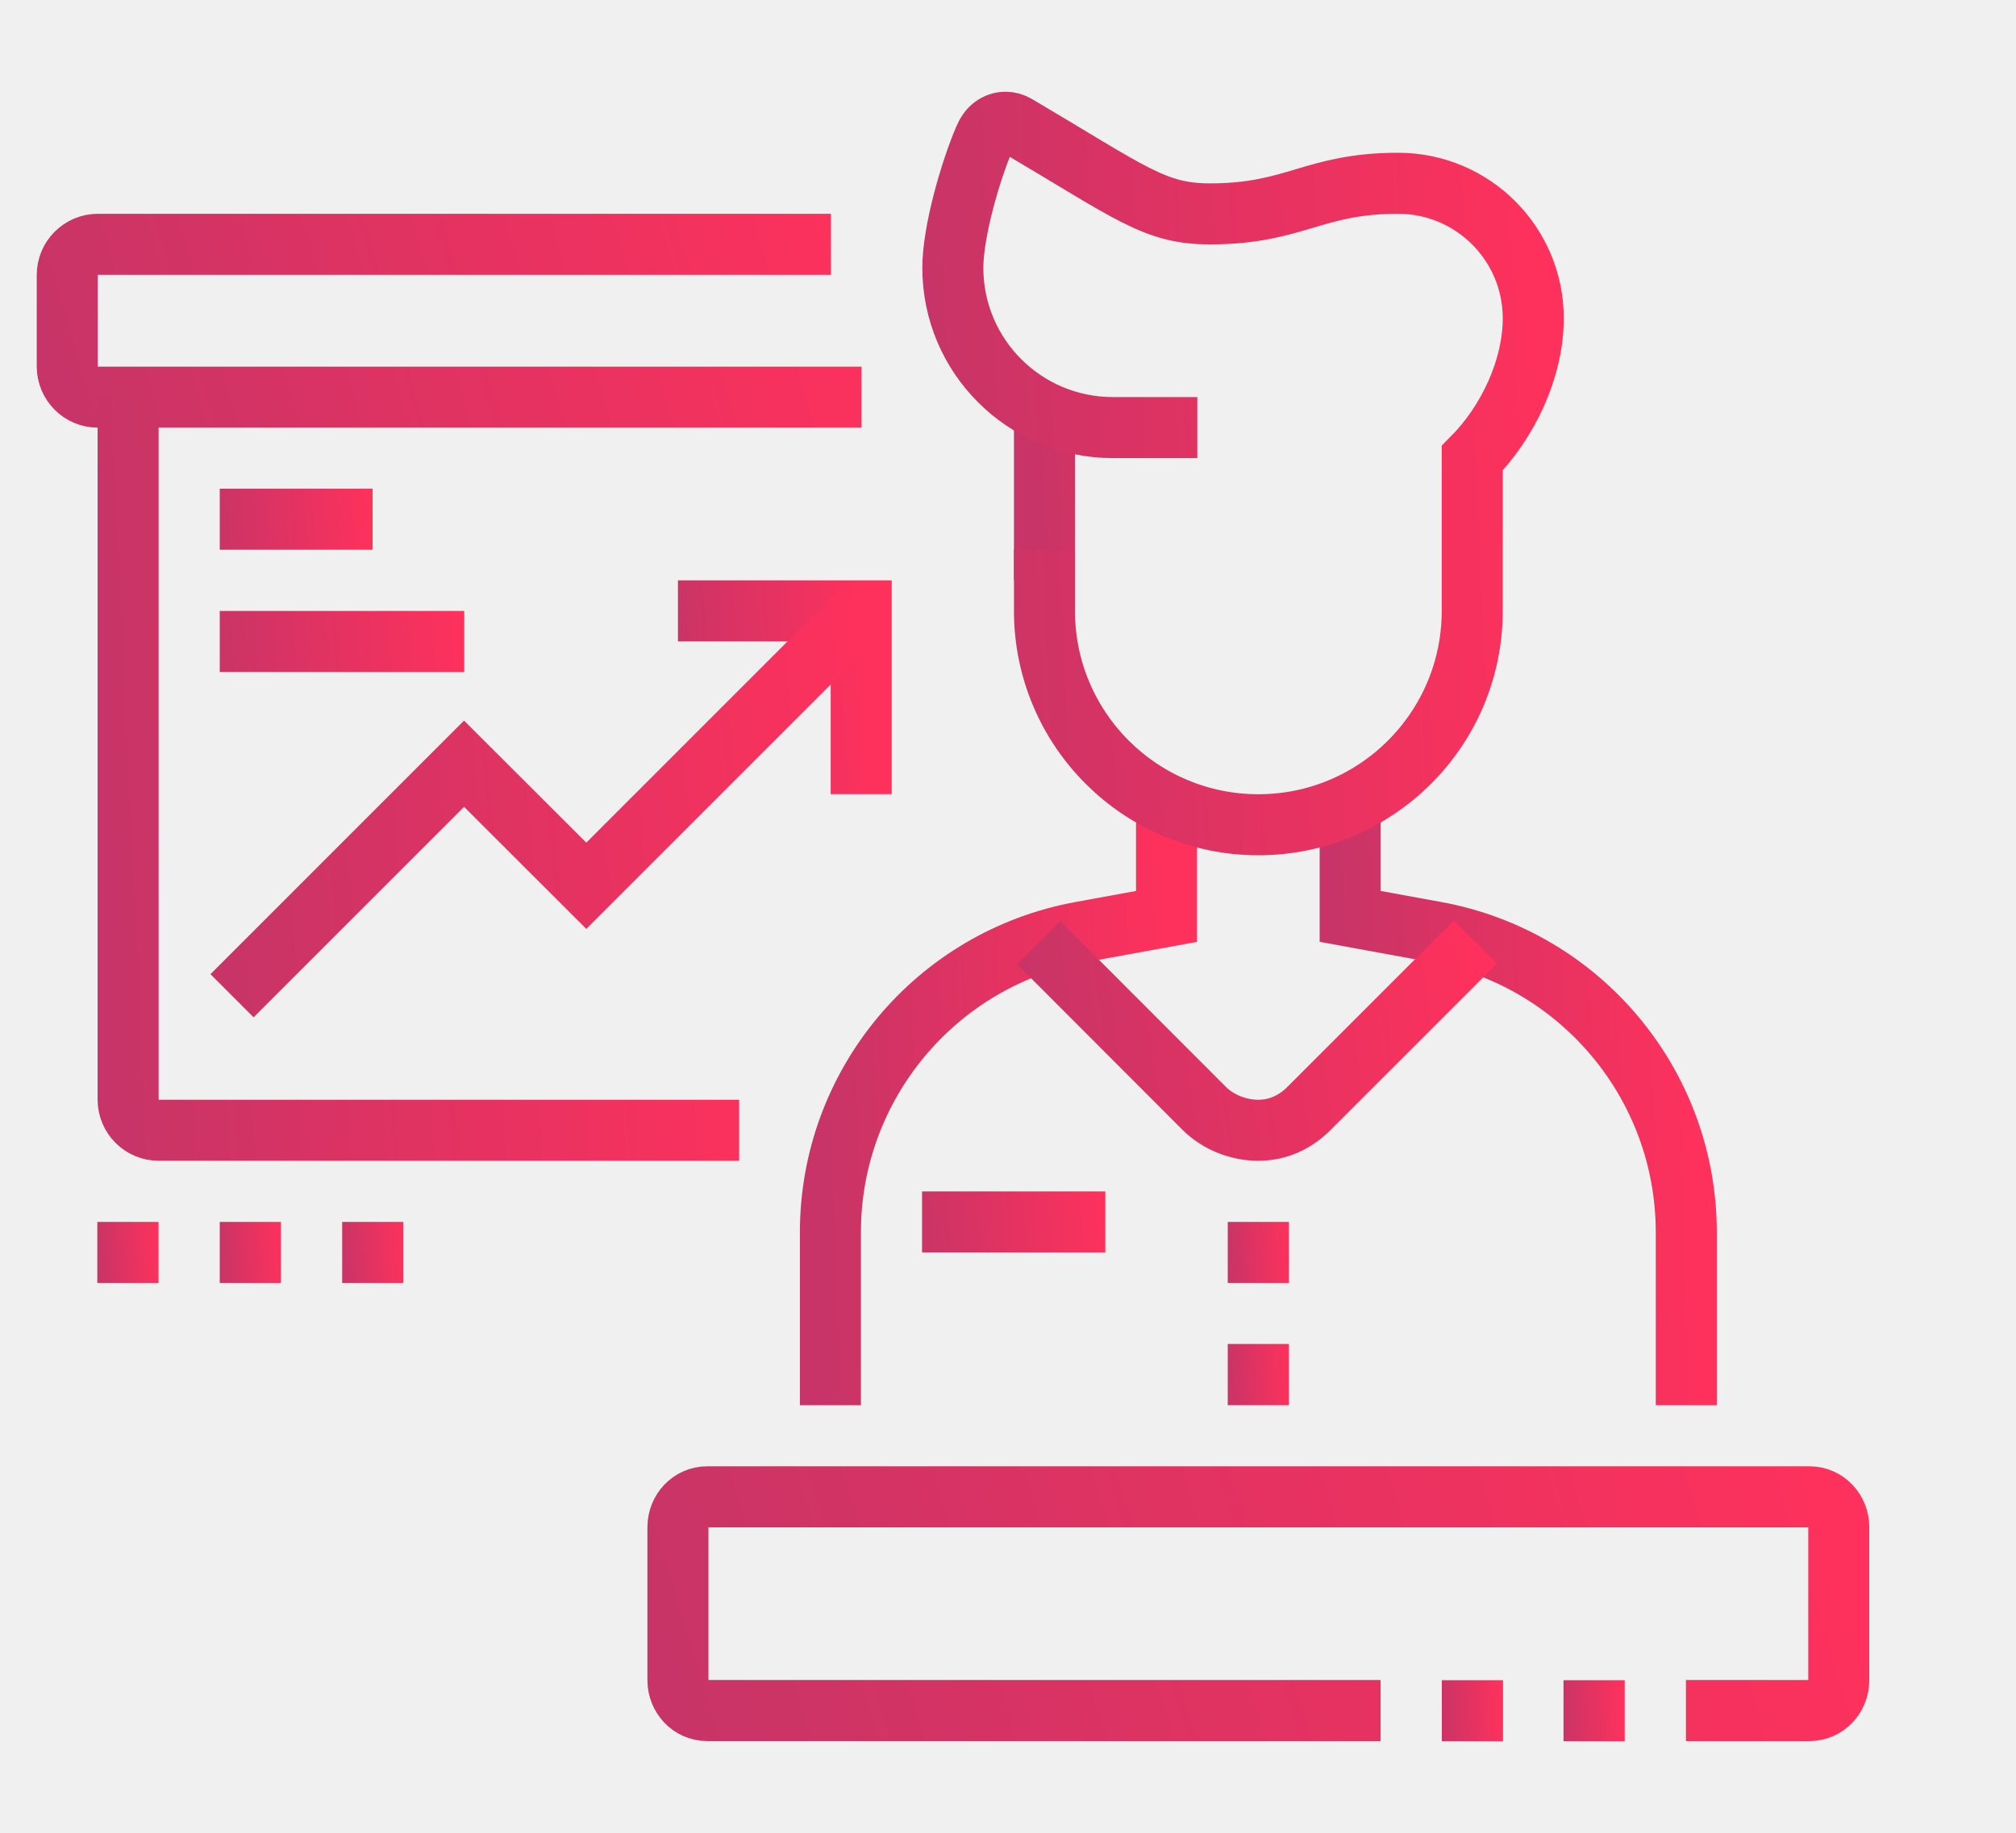
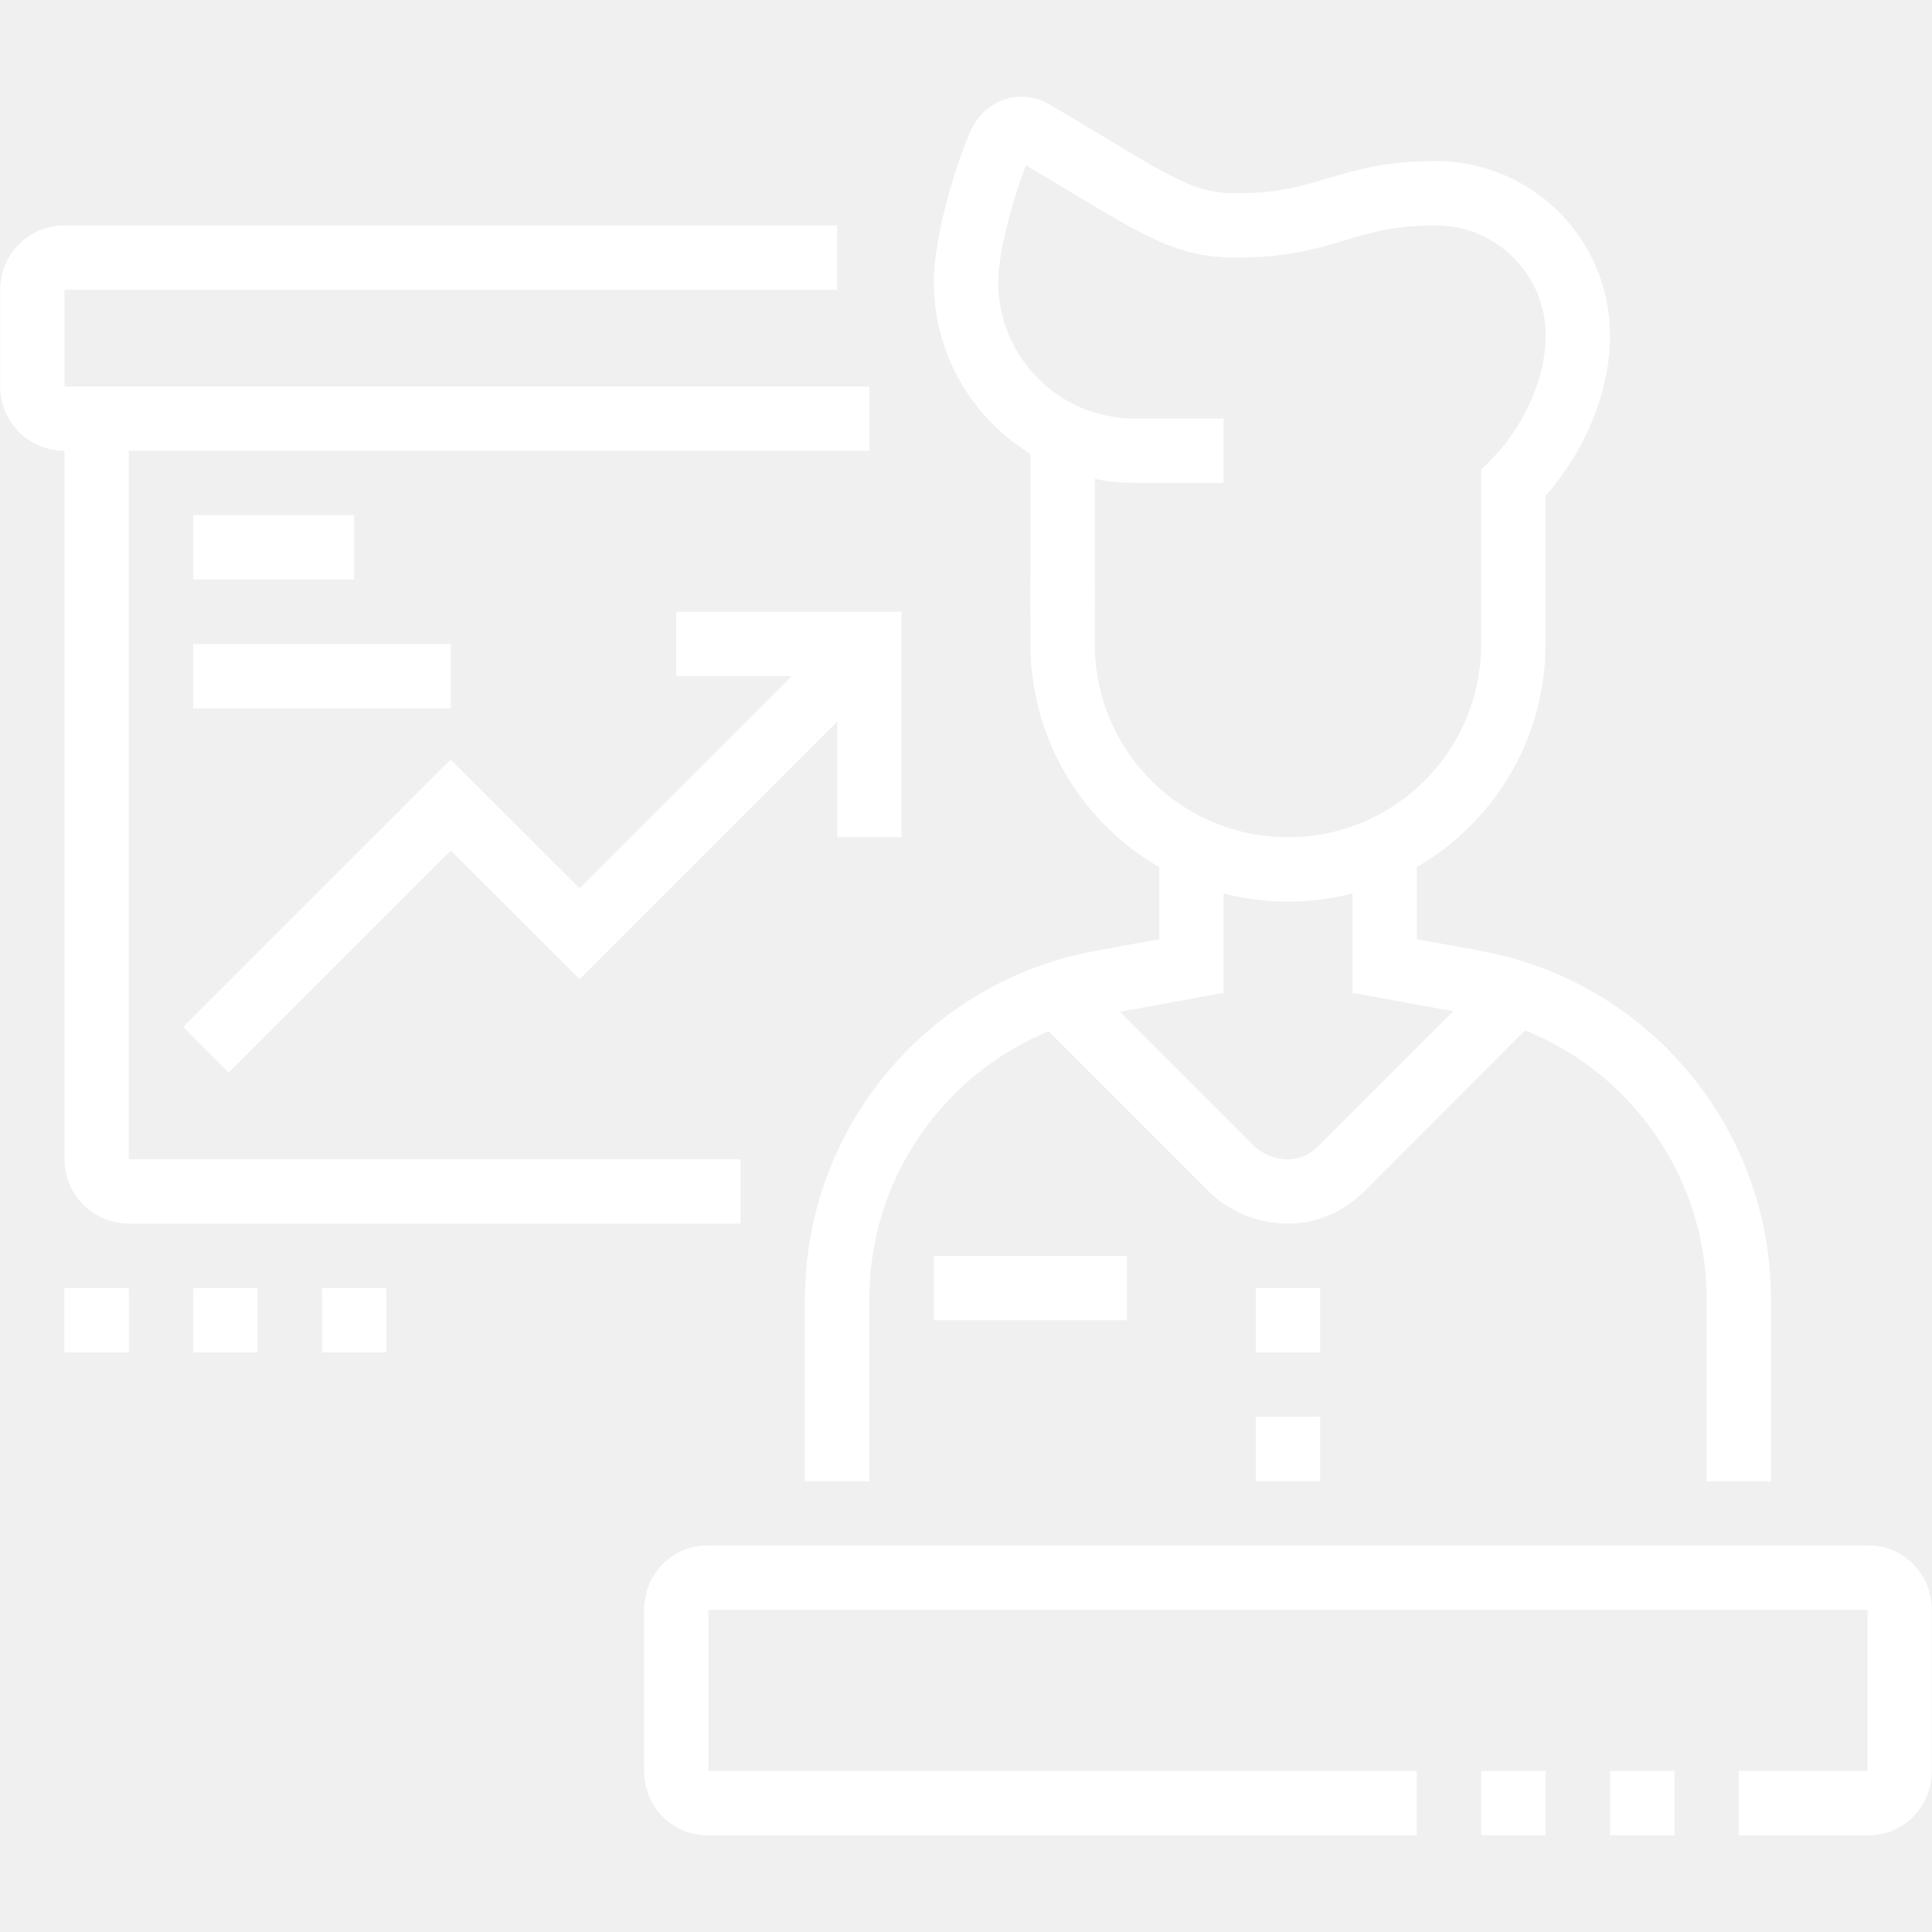
- <svg xmlns="http://www.w3.org/2000/svg" width="11" height="10" viewBox="0 0 11 10" fill="none">
-   <g clip-path="url(#clip0_156_4203)">
-     <path d="M4.701 2.167H0.534C0.442 2.167 0.367 2.092 0.367 2V1.5C0.367 1.408 0.442 1.333 0.534 1.333H4.534" stroke="url(#paint0_linear_156_4203)" stroke-width="0.333" stroke-miterlimit="10" />
-     <path d="M0.699 2.167V6C0.699 6.092 0.774 6.167 0.866 6.167H4.033" stroke="url(#paint1_linear_156_4203)" stroke-width="0.333" stroke-miterlimit="10" />
-     <path d="M1.199 2.833H2.033" stroke="url(#paint2_linear_156_4203)" stroke-width="0.333" stroke-miterlimit="10" />
-     <path d="M1.199 3.5H2.533" stroke="url(#paint3_linear_156_4203)" stroke-width="0.333" stroke-miterlimit="10" />
-     <path d="M4.699 4.333V3.333H3.699" stroke="url(#paint4_linear_156_4203)" stroke-width="0.333" stroke-miterlimit="10" />
-     <path d="M1.266 5.433L2.532 4.167L3.199 4.833L4.699 3.333" stroke="url(#paint5_linear_156_4203)" stroke-width="0.333" stroke-miterlimit="10" />
-     <path d="M0.865 6.667H0.531V7H0.865V6.667Z" fill="url(#paint6_linear_156_4203)" />
-     <path d="M1.533 6.667H1.199V7H1.533V6.667Z" fill="url(#paint7_linear_156_4203)" />
-     <path d="M2.201 6.667H1.867V7H2.201V6.667Z" fill="url(#paint8_linear_156_4203)" />
-     <path d="M9.199 9.333H9.874C9.962 9.333 10.033 9.259 10.033 9.167V8.333C10.033 8.241 9.962 8.167 9.874 8.167H3.858C3.77 8.167 3.699 8.241 3.699 8.333V9.167C3.699 9.259 3.77 9.333 3.858 9.333H7.533" stroke="url(#paint9_linear_156_4203)" stroke-width="0.333" stroke-miterlimit="10" />
-     <path d="M8.865 9.334H8.531" stroke="url(#paint10_linear_156_4203)" stroke-width="0.333" stroke-miterlimit="10" />
-     <path d="M8.201 9.334H7.867" stroke="url(#paint11_linear_156_4203)" stroke-width="0.333" stroke-miterlimit="10" />
-     <path d="M6.365 4.388V5L5.9 5.085C5.107 5.229 4.531 5.919 4.531 6.724V7.667" stroke="url(#paint12_linear_156_4203)" stroke-width="0.333" stroke-miterlimit="10" />
-     <path d="M7.367 4.388V5L7.832 5.085C8.625 5.229 9.201 5.919 9.201 6.724V7.667" stroke="url(#paint13_linear_156_4203)" stroke-width="0.333" stroke-miterlimit="10" />
-     <path d="M8.05 5.14L7.141 6.049C7.066 6.124 6.972 6.167 6.865 6.167C6.759 6.167 6.648 6.124 6.572 6.049L5.668 5.144" stroke="url(#paint14_linear_156_4203)" stroke-width="0.333" stroke-miterlimit="10" />
-     <path d="M5.031 6.667H6.031" stroke="url(#paint15_linear_156_4203)" stroke-width="0.333" stroke-miterlimit="10" />
-     <path d="M5.699 3.167V2.25" stroke="url(#paint16_linear_156_4203)" stroke-width="0.333" stroke-miterlimit="10" />
-     <path d="M7.033 6.667H6.699V7H7.033V6.667Z" fill="url(#paint17_linear_156_4203)" />
-     <path d="M7.033 7.333H6.699V7.667H7.033V7.333Z" fill="url(#paint18_linear_156_4203)" />
-     <path d="M6.533 2.333H6.072C5.59 2.333 5.199 1.943 5.199 1.461C5.199 1.261 5.298 0.924 5.373 0.751C5.394 0.7 5.436 0.667 5.487 0.667C5.506 0.667 5.526 0.672 5.545 0.683C6.174 1.054 6.3 1.167 6.602 1.167C7.068 1.167 7.164 1 7.629 1C8.036 1 8.366 1.33 8.366 1.737C8.366 2.012 8.227 2.305 8.033 2.5V3.333C8.033 3.978 7.51 4.5 6.866 4.5C6.222 4.5 5.699 3.978 5.699 3.333V3" stroke="url(#paint19_linear_156_4203)" stroke-width="0.333" stroke-miterlimit="10" />
+ <svg xmlns="http://www.w3.org/2000/svg" width="10" height="10" viewBox="0 0 10 10" fill="none">
+   <g clip-path="url(#clip0_243_230)">
+     <path d="M4.5 2.167H0.333C0.241 2.167 0.167 2.092 0.167 2V1.5C0.167 1.408 0.241 1.333 0.333 1.333H4.333" stroke="white" stroke-width="0.333" stroke-miterlimit="10" />
+     <path d="M0.5 2.167V6C0.5 6.092 0.575 6.167 0.667 6.167H3.833" stroke="white" stroke-width="0.333" stroke-miterlimit="10" />
+     <path d="M1 2.833H1.833" stroke="white" stroke-width="0.333" stroke-miterlimit="10" />
+     <path d="M1 3.5H2.333" stroke="white" stroke-width="0.333" stroke-miterlimit="10" />
+     <path d="M4.5 4.333V3.333H3.5" stroke="white" stroke-width="0.333" stroke-miterlimit="10" />
+     <path d="M1.066 5.434L2.333 4.167L3 4.833L4.5 3.333" stroke="white" stroke-width="0.333" stroke-miterlimit="10" />
+     <path d="M0.667 6.667H0.333V7H0.667V6.667Z" fill="white" />
+     <path d="M1.333 6.667H1V7H1.333V6.667Z" fill="white" />
+     <path d="M2 6.667H1.667V7H2V6.667Z" fill="white" />
+     <path d="M9 9.333H9.675C9.762 9.333 9.833 9.258 9.833 9.166V8.333C9.833 8.241 9.762 8.166 9.675 8.166H3.658C3.571 8.166 3.5 8.241 3.5 8.333V9.166C3.5 9.258 3.571 9.333 3.658 9.333H7.333" stroke="white" stroke-width="0.333" stroke-miterlimit="10" />
+     <path d="M8.667 9.333H8.334" stroke="white" stroke-width="0.333" stroke-miterlimit="10" />
+     <path d="M8 9.333H7.667" stroke="white" stroke-width="0.333" stroke-miterlimit="10" />
+     <path d="M6.167 4.388V5L5.702 5.085C4.91 5.229 4.333 5.919 4.333 6.724V7.667" stroke="white" stroke-width="0.333" stroke-miterlimit="10" />
+     <path d="M7.167 4.388V5L7.631 5.085C8.424 5.229 9 5.919 9 6.724V7.667" stroke="white" stroke-width="0.333" stroke-miterlimit="10" />
+     <path d="M7.851 5.14L6.943 6.049C6.867 6.124 6.773 6.167 6.667 6.167C6.56 6.167 6.449 6.124 6.374 6.049L5.469 5.144" stroke="white" stroke-width="0.333" stroke-miterlimit="10" />
+     <path d="M4.833 6.667H5.833" stroke="white" stroke-width="0.333" stroke-miterlimit="10" />
+     <path d="M5.5 3.167V2.25" stroke="white" stroke-width="0.333" stroke-miterlimit="10" />
+     <path d="M6.833 6.667H6.5V7H6.833V6.667Z" fill="white" />
+     <path d="M6.833 7.333H6.5V7.667H6.833V7.333Z" fill="white" />
+     <path d="M6.333 2.333H5.873C5.391 2.333 5 1.942 5 1.46C5 1.26 5.099 0.924 5.173 0.751C5.195 0.7 5.237 0.667 5.287 0.667C5.307 0.667 5.327 0.672 5.346 0.683C5.975 1.054 6.101 1.167 6.403 1.167C6.869 1.167 6.964 1 7.43 1C7.837 1 8.167 1.329 8.167 1.736C8.167 2.012 8.028 2.305 7.833 2.5V3.333C7.833 3.978 7.311 4.5 6.667 4.5C6.022 4.5 5.5 3.978 5.5 3.333V3" stroke="white" stroke-width="0.333" stroke-miterlimit="10" />
  </g>
  <defs>
-     <linearGradient id="paint0_linear_156_4203" x1="0.367" y1="2.167" x2="4.581" y2="0.928" gradientUnits="userSpaceOnUse">
-       <stop stop-color="#C83467" />
-       <stop offset="1" stop-color="#FE315C" />
-     </linearGradient>
-     <linearGradient id="paint1_linear_156_4203" x1="0.699" y1="6.167" x2="4.213" y2="6.001" gradientUnits="userSpaceOnUse">
-       <stop stop-color="#C83467" />
-       <stop offset="1" stop-color="#FE315C" />
-     </linearGradient>
-     <linearGradient id="paint2_linear_156_4203" x1="1.199" y1="3.833" x2="2.078" y2="3.792" gradientUnits="userSpaceOnUse">
-       <stop stop-color="#C83467" />
-       <stop offset="1" stop-color="#FE315C" />
-     </linearGradient>
-     <linearGradient id="paint3_linear_156_4203" x1="1.199" y1="4.5" x2="2.6" y2="4.394" gradientUnits="userSpaceOnUse">
-       <stop stop-color="#C83467" />
-       <stop offset="1" stop-color="#FE315C" />
-     </linearGradient>
-     <linearGradient id="paint4_linear_156_4203" x1="3.699" y1="4.333" x2="4.752" y2="4.274" gradientUnits="userSpaceOnUse">
-       <stop stop-color="#C83467" />
-       <stop offset="1" stop-color="#FE315C" />
-     </linearGradient>
-     <linearGradient id="paint5_linear_156_4203" x1="1.266" y1="5.433" x2="4.863" y2="5.101" gradientUnits="userSpaceOnUse">
-       <stop stop-color="#C83467" />
-       <stop offset="1" stop-color="#FE315C" />
-     </linearGradient>
-     <linearGradient id="paint6_linear_156_4203" x1="0.531" y1="7" x2="0.882" y2="6.98" gradientUnits="userSpaceOnUse">
-       <stop stop-color="#C83467" />
-       <stop offset="1" stop-color="#FE315C" />
-     </linearGradient>
-     <linearGradient id="paint7_linear_156_4203" x1="1.199" y1="7" x2="1.55" y2="6.98" gradientUnits="userSpaceOnUse">
-       <stop stop-color="#C83467" />
-       <stop offset="1" stop-color="#FE315C" />
-     </linearGradient>
-     <linearGradient id="paint8_linear_156_4203" x1="1.867" y1="7" x2="2.218" y2="6.98" gradientUnits="userSpaceOnUse">
-       <stop stop-color="#C83467" />
-       <stop offset="1" stop-color="#FE315C" />
-     </linearGradient>
-     <linearGradient id="paint9_linear_156_4203" x1="3.699" y1="9.333" x2="9.815" y2="7.457" gradientUnits="userSpaceOnUse">
-       <stop stop-color="#C83467" />
-       <stop offset="1" stop-color="#FE315C" />
-     </linearGradient>
-     <linearGradient id="paint10_linear_156_4203" x1="8.531" y1="10.334" x2="8.883" y2="10.327" gradientUnits="userSpaceOnUse">
-       <stop stop-color="#C83467" />
-       <stop offset="1" stop-color="#FE315C" />
-     </linearGradient>
-     <linearGradient id="paint11_linear_156_4203" x1="7.867" y1="10.334" x2="8.219" y2="10.327" gradientUnits="userSpaceOnUse">
-       <stop stop-color="#C83467" />
-       <stop offset="1" stop-color="#FE315C" />
-     </linearGradient>
-     <linearGradient id="paint12_linear_156_4203" x1="4.531" y1="7.667" x2="6.466" y2="7.606" gradientUnits="userSpaceOnUse">
-       <stop stop-color="#C83467" />
-       <stop offset="1" stop-color="#FE315C" />
-     </linearGradient>
-     <linearGradient id="paint13_linear_156_4203" x1="7.367" y1="7.667" x2="9.302" y2="7.606" gradientUnits="userSpaceOnUse">
-       <stop stop-color="#C83467" />
-       <stop offset="1" stop-color="#FE315C" />
-     </linearGradient>
-     <linearGradient id="paint14_linear_156_4203" x1="5.668" y1="6.167" x2="8.142" y2="5.842" gradientUnits="userSpaceOnUse">
-       <stop stop-color="#C83467" />
-       <stop offset="1" stop-color="#FE315C" />
-     </linearGradient>
-     <linearGradient id="paint15_linear_156_4203" x1="5.031" y1="7.667" x2="6.084" y2="7.607" gradientUnits="userSpaceOnUse">
-       <stop stop-color="#C83467" />
-       <stop offset="1" stop-color="#FE315C" />
-     </linearGradient>
-     <linearGradient id="paint16_linear_156_4203" x1="5.699" y1="3.167" x2="6.752" y2="3.102" gradientUnits="userSpaceOnUse">
-       <stop stop-color="#C83467" />
-       <stop offset="1" stop-color="#FE315C" />
-     </linearGradient>
-     <linearGradient id="paint17_linear_156_4203" x1="6.699" y1="7" x2="7.05" y2="6.98" gradientUnits="userSpaceOnUse">
-       <stop stop-color="#C83467" />
-       <stop offset="1" stop-color="#FE315C" />
-     </linearGradient>
-     <linearGradient id="paint18_linear_156_4203" x1="6.699" y1="7.667" x2="7.05" y2="7.647" gradientUnits="userSpaceOnUse">
-       <stop stop-color="#C83467" />
-       <stop offset="1" stop-color="#FE315C" />
-     </linearGradient>
-     <linearGradient id="paint19_linear_156_4203" x1="5.199" y1="4.5" x2="8.538" y2="4.344" gradientUnits="userSpaceOnUse">
-       <stop stop-color="#C83467" />
-       <stop offset="1" stop-color="#FE315C" />
-     </linearGradient>
-     <clipPath id="clip0_156_4203">
-       <rect width="10" height="10" fill="white" transform="translate(0.199219)" />
+     <clipPath id="clip0_243_230">
+       <rect width="10" height="10" fill="white" />
    </clipPath>
  </defs>
</svg>
